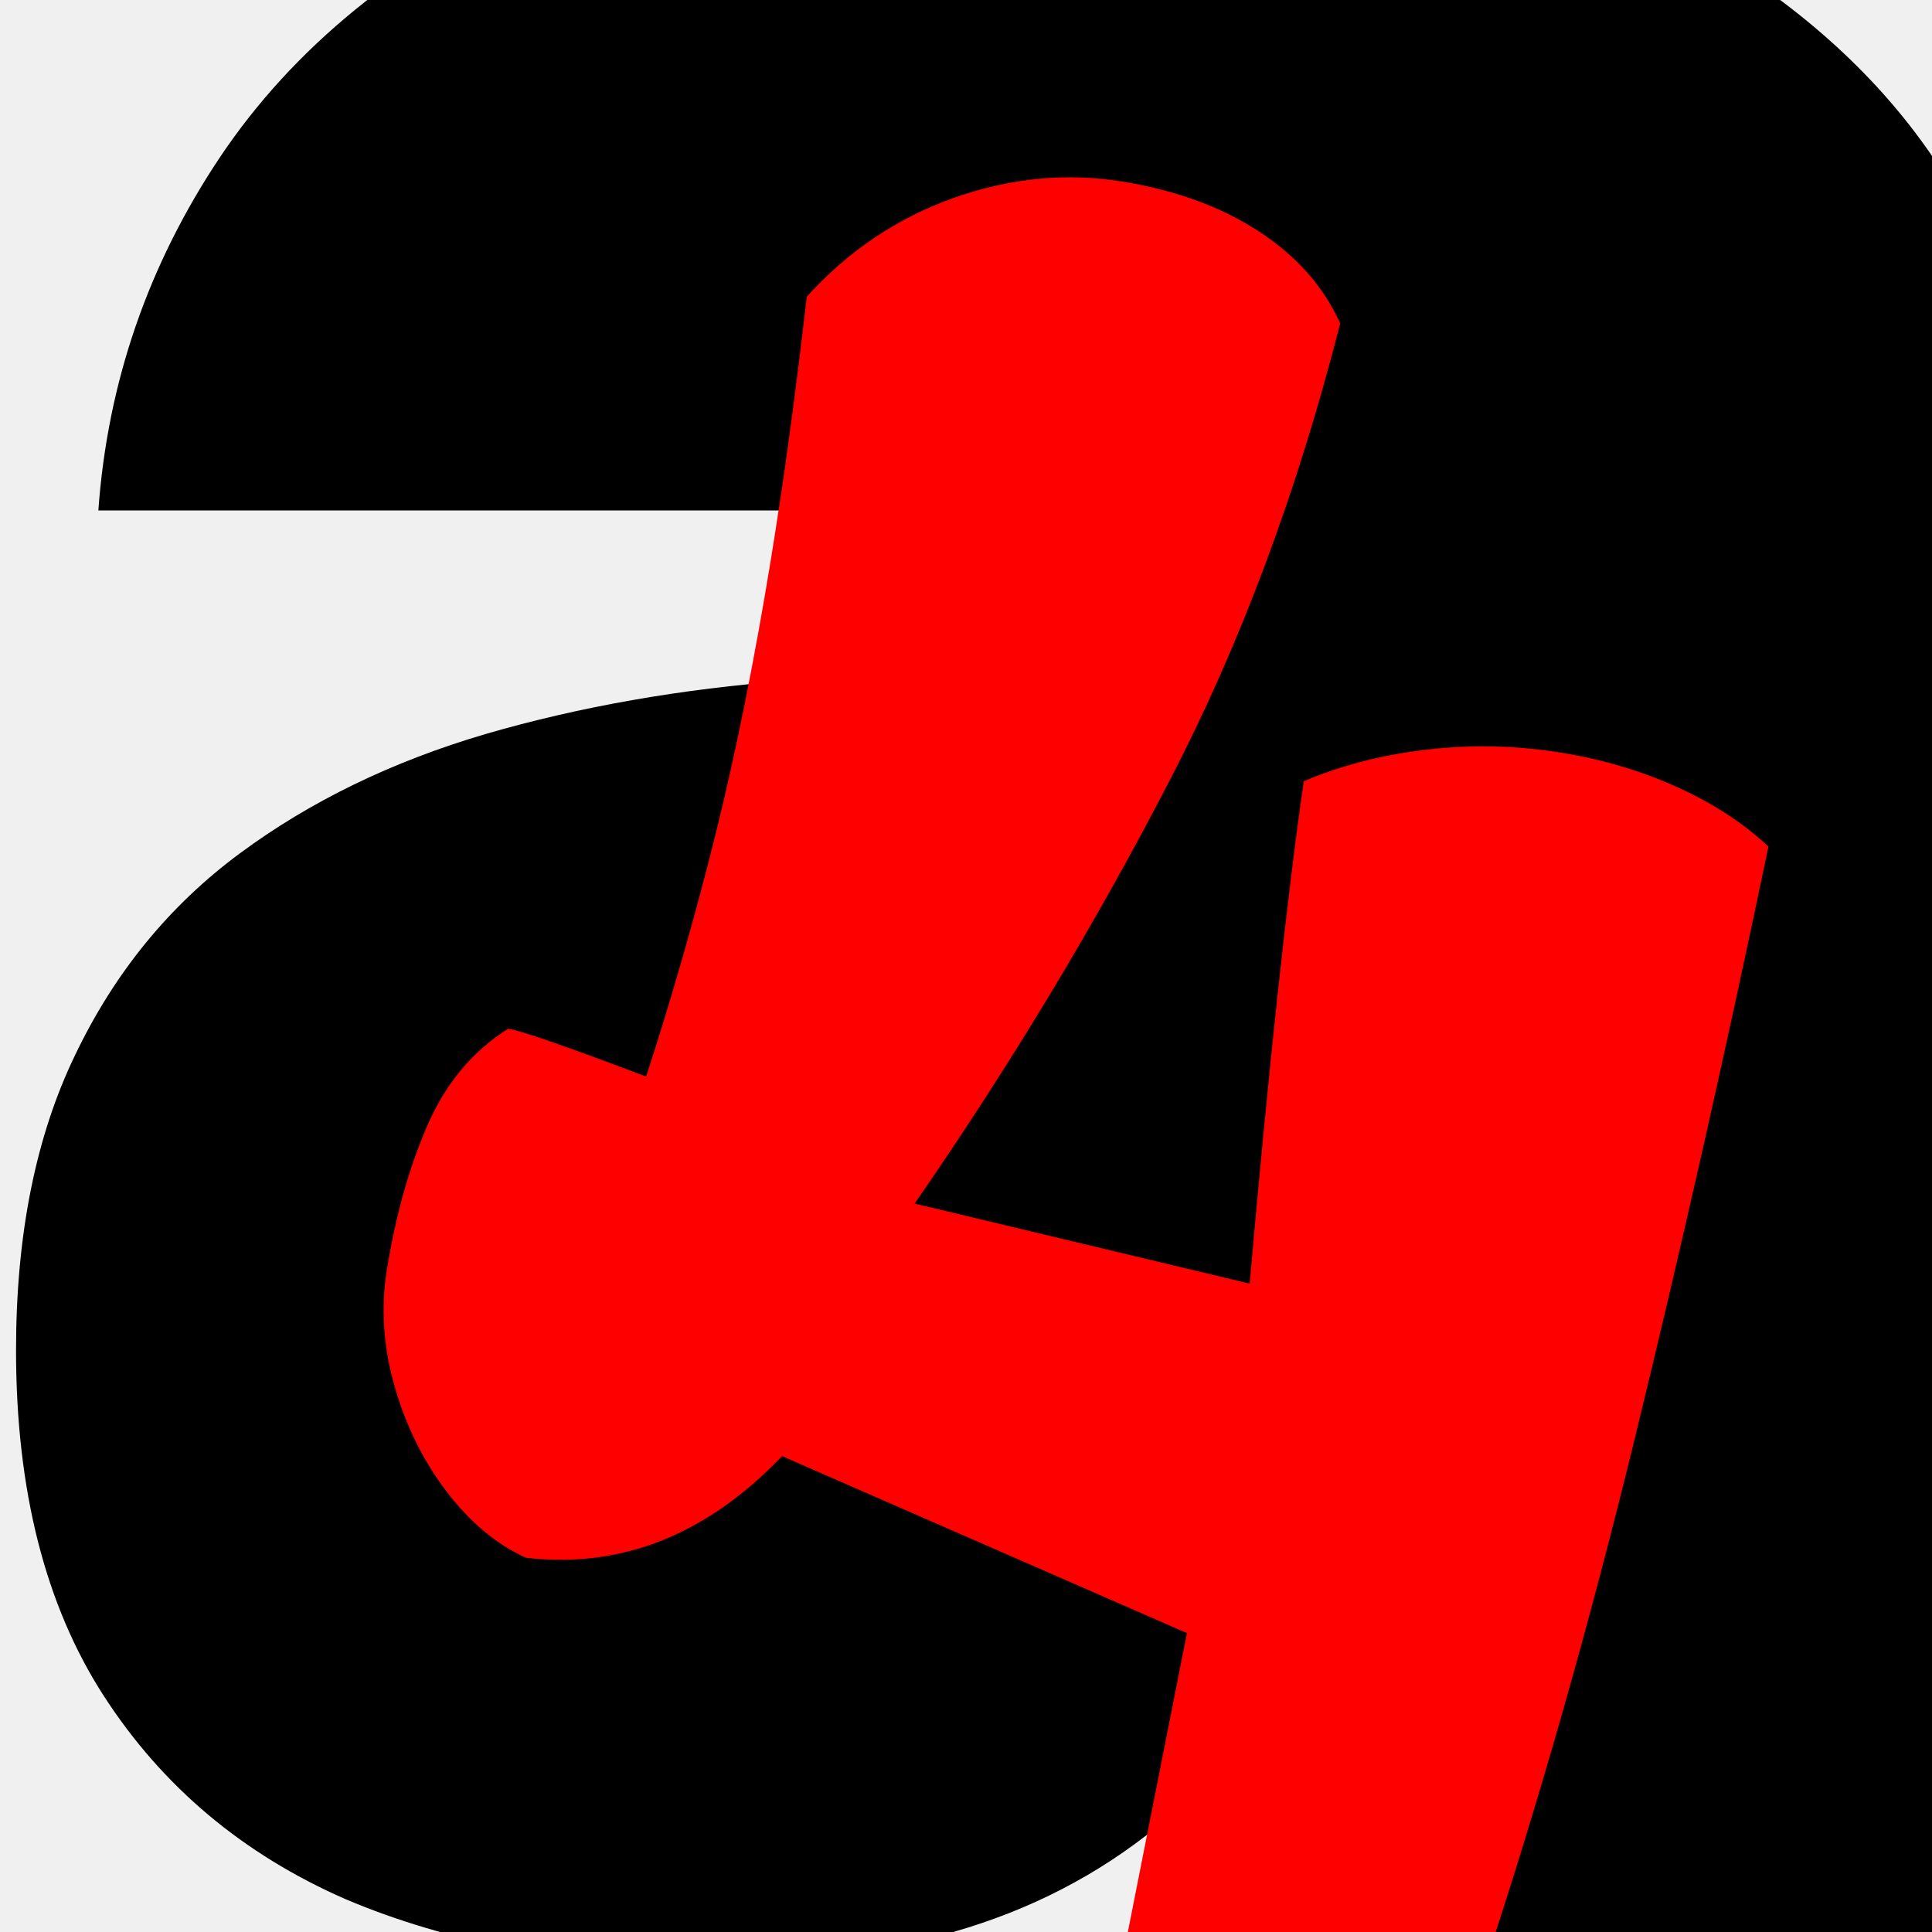
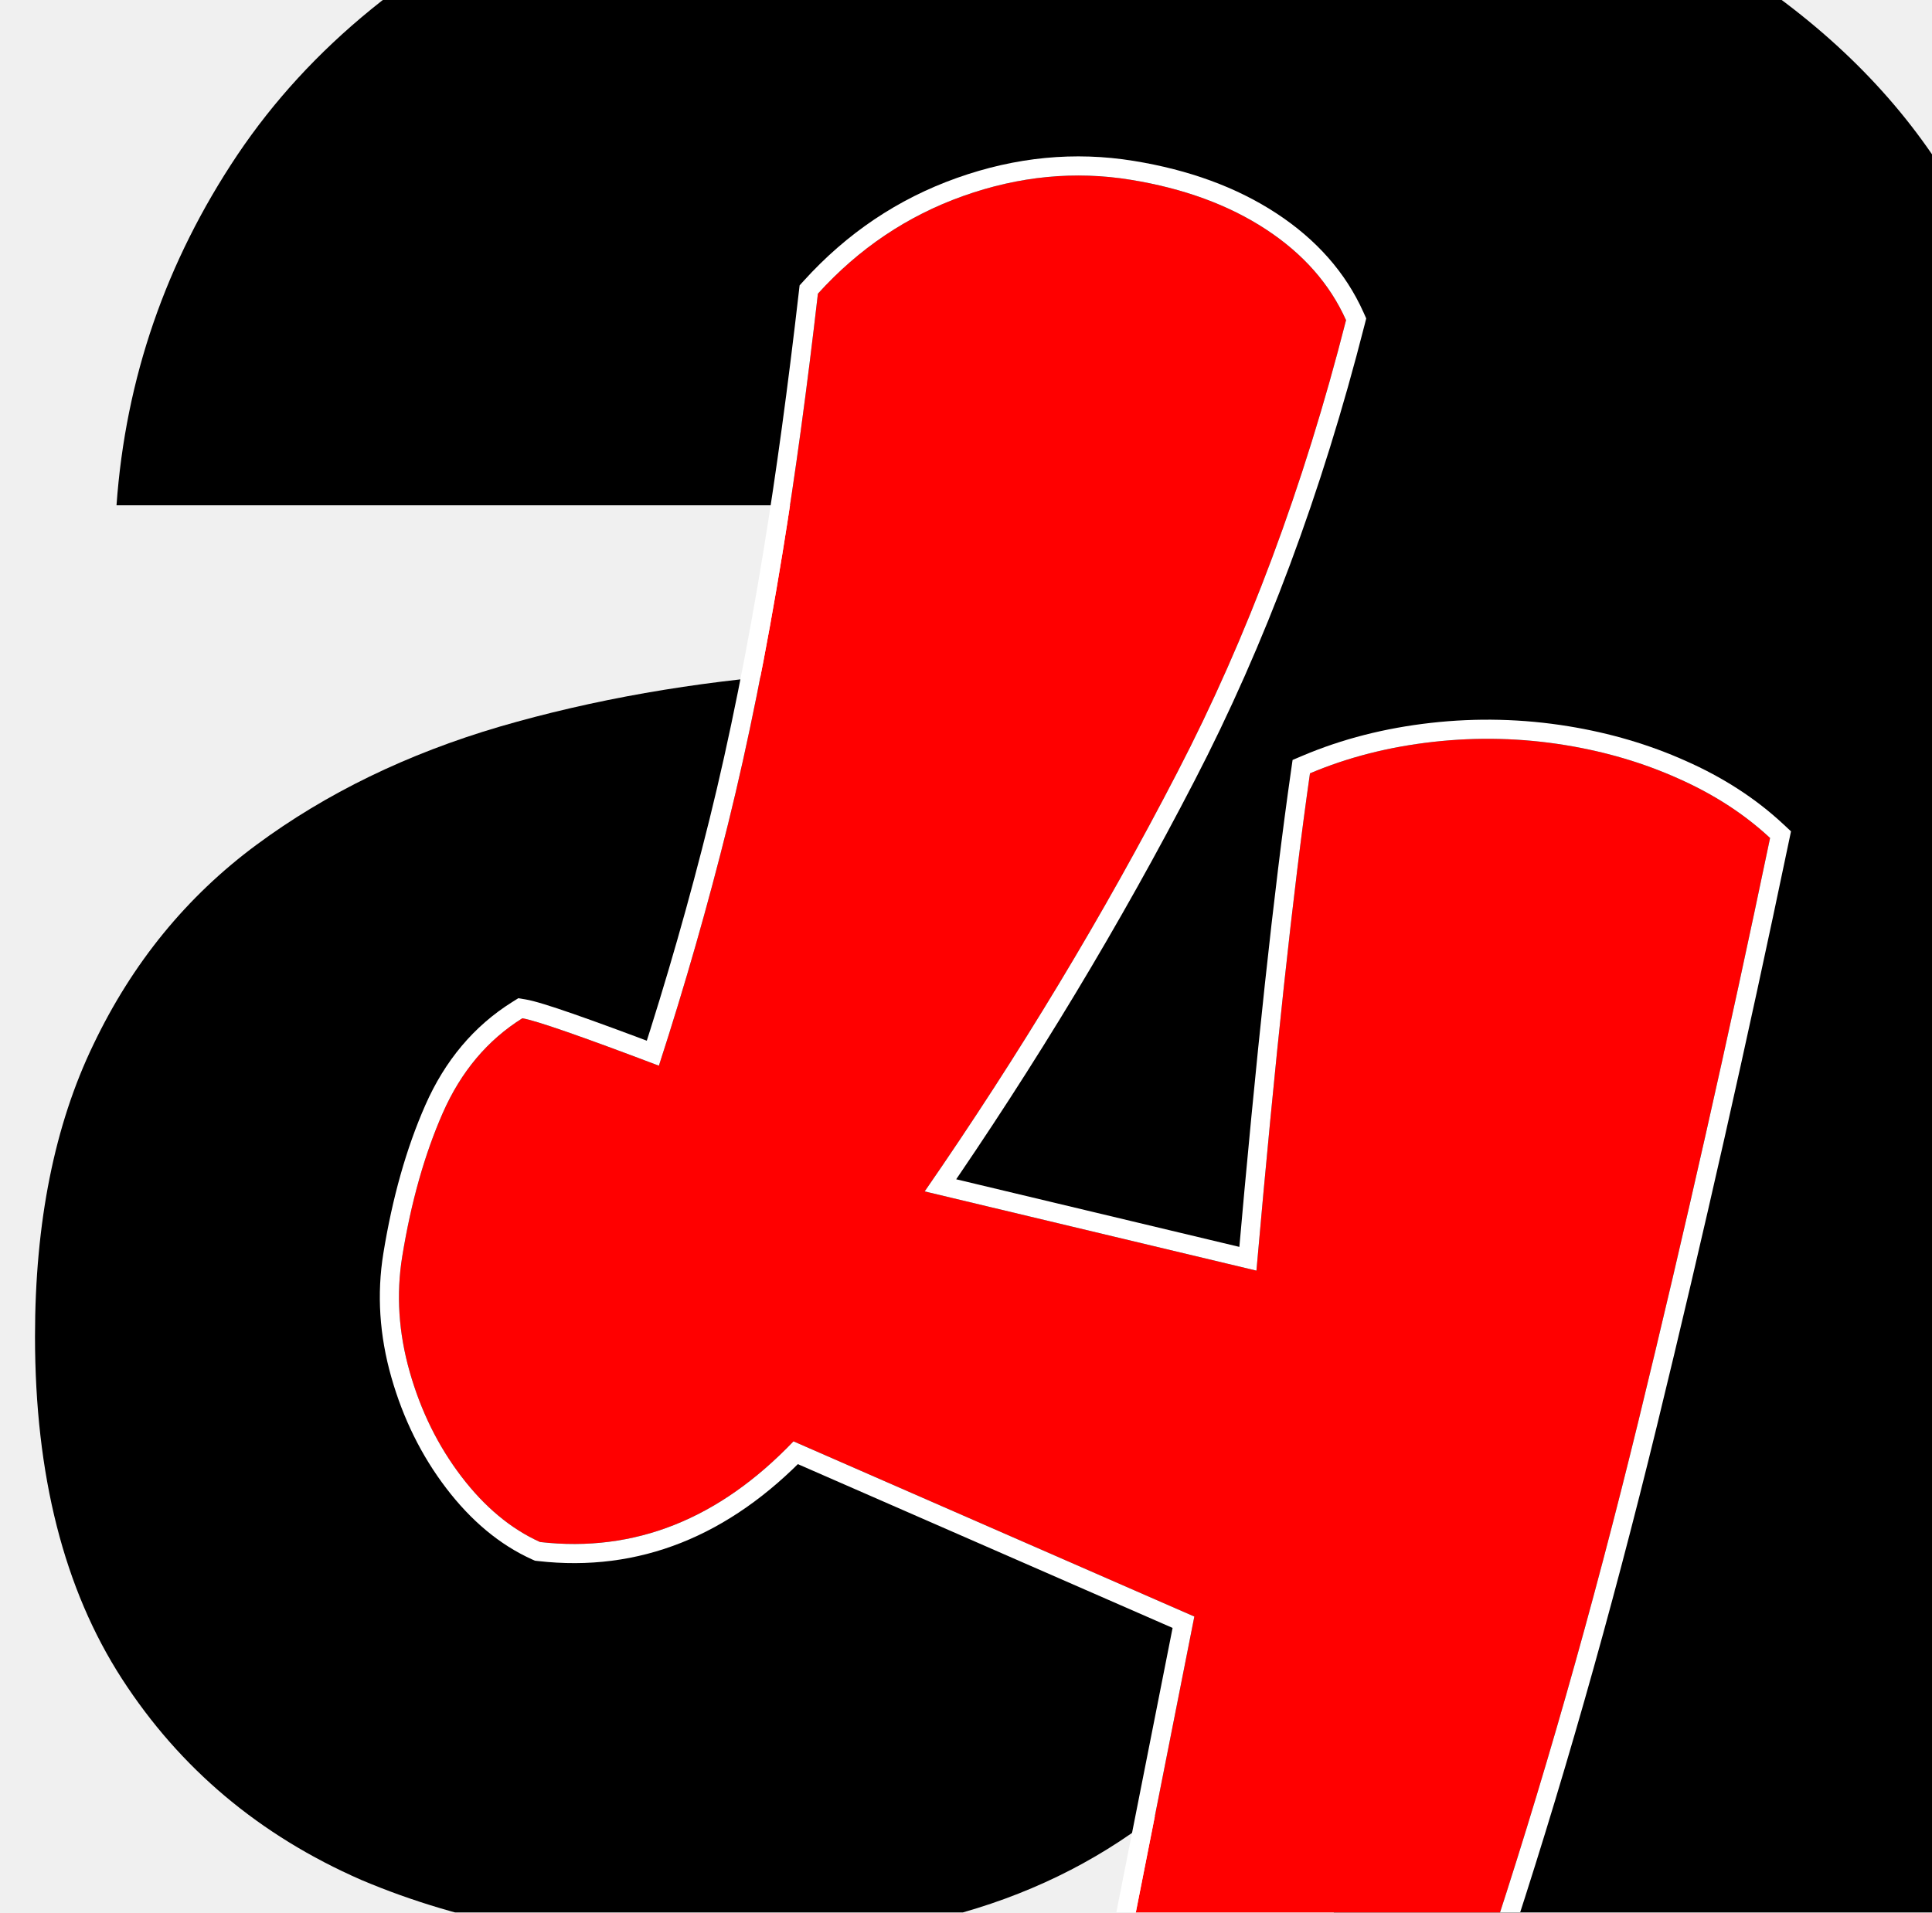
- <svg xmlns="http://www.w3.org/2000/svg" width="100" height="100" viewBox="0 0 100 100" fill="none">
+ <svg xmlns="http://www.w3.org/2000/svg" width="101" height="100" viewBox="0 0 101 100" fill="none">
  <g clip-path="url(#clip0_262_20)">
-     <path d="M36.341 101.705C29.381 101.705 23.225 100.568 17.875 98.296C12.572 95.975 8.405 92.472 5.375 87.784C2.345 83.097 0.83 77.131 0.83 69.886C0.83 63.92 1.848 58.831 3.884 54.617C5.92 50.355 8.76 46.875 12.406 44.176C16.052 41.477 20.29 39.418 25.119 37.997C29.996 36.577 35.252 35.653 40.886 35.227C46.994 34.754 51.895 34.186 55.588 33.523C59.329 32.812 62.028 31.842 63.685 30.611C65.342 29.332 66.171 27.651 66.171 25.568V25.284C66.171 22.443 65.081 20.265 62.903 18.75C60.725 17.235 57.932 16.477 54.523 16.477C50.782 16.477 47.728 17.306 45.361 18.963C43.041 20.573 41.644 23.059 41.17 26.421H5.091C5.564 19.792 7.671 13.684 11.412 8.097C15.2 2.462 20.716 -2.036 27.96 -5.398C35.205 -8.807 44.248 -10.511 55.091 -10.511C62.903 -10.511 69.911 -9.588 76.114 -7.741C82.316 -5.942 87.596 -3.409 91.952 -0.142C96.308 3.078 99.622 6.866 101.895 11.222C104.215 15.53 105.375 20.218 105.375 25.284V100H68.727V84.659H67.875C65.697 88.731 63.045 92.022 59.92 94.531C56.843 97.041 53.315 98.864 49.338 100C45.408 101.136 41.076 101.705 36.341 101.705ZM49.125 76.989C52.108 76.989 54.901 76.373 57.506 75.142C60.157 73.911 62.312 72.135 63.969 69.815C65.626 67.495 66.454 64.678 66.454 61.364V52.273C65.413 52.699 64.3 53.101 63.117 53.48C61.98 53.859 60.749 54.214 59.423 54.545C58.145 54.877 56.772 55.185 55.304 55.469C53.883 55.753 52.392 56.013 50.83 56.25C47.799 56.724 45.313 57.505 43.372 58.594C41.478 59.635 40.058 60.938 39.111 62.5C38.211 64.015 37.761 65.72 37.761 67.614C37.761 70.644 38.827 72.964 40.957 74.574C43.088 76.184 45.811 76.989 49.125 76.989Z" fill="black" />
-     <path d="M72 42L31 61.5L37 87L85 78L72 42Z" fill="black" />
-     <path d="M20.029 65.691C20.491 62.853 21.198 60.354 22.148 58.194C23.099 56.035 24.485 54.385 26.307 53.245C27.006 53.359 29.386 54.186 33.445 55.725C34.809 51.517 36.014 47.304 37.061 43.085C38.114 38.827 39.065 34.093 39.913 28.883C40.572 24.84 41.187 20.331 41.758 15.356C43.899 12.991 46.431 11.289 49.354 10.248C52.278 9.208 55.197 8.926 58.112 9.401C60.873 9.85 63.226 10.713 65.174 11.988C67.121 13.263 68.519 14.847 69.368 16.741C67.152 25.439 64.212 33.321 60.547 40.386C56.702 47.821 52.299 55.125 47.34 62.298L64.683 66.441C65.665 55.267 66.598 46.6 67.482 40.438C69.454 39.602 71.599 39.054 73.916 38.793C76.233 38.532 78.539 38.588 80.832 38.962C82.932 39.304 84.893 39.883 86.715 40.699C88.577 41.521 90.183 42.56 91.535 43.818C89.352 54.278 87.058 64.439 84.653 74.304C82.247 84.168 79.594 93.473 76.692 102.219C74.875 102.841 73.235 103.232 71.772 103.393C70.303 103.592 68.694 103.55 66.944 103.265C63.99 102.783 61.133 101.699 58.375 100.013L61.437 84.529L40.481 75.368C36.585 79.442 32.169 81.197 27.232 80.632C25.708 79.945 24.338 78.804 23.121 77.209C21.904 75.614 21.004 73.791 20.42 71.741C19.836 69.69 19.706 67.674 20.029 65.691Z" fill="#FF0000" />
+     <path d="M37.341 101.705C30.381 101.705 24.225 100.568 18.875 98.296C13.572 95.975 9.405 92.472 6.375 87.784C3.345 83.097 1.83 77.131 1.83 69.886C1.83 63.92 2.848 58.831 4.884 54.617C6.92 50.355 9.76 46.875 13.406 44.176C17.052 41.477 21.29 39.418 26.119 37.997C30.996 36.577 36.252 35.653 41.886 35.227C47.994 34.754 52.895 34.186 56.588 33.523C60.329 32.812 63.028 31.842 64.685 30.611C66.342 29.332 67.171 27.651 67.171 25.568V25.284C67.171 22.443 66.081 20.265 63.903 18.75C61.725 17.235 58.932 16.477 55.523 16.477C51.782 16.477 48.728 17.306 46.361 18.963C44.041 20.573 42.644 23.059 42.17 26.421H6.091C6.564 19.792 8.671 13.684 12.412 8.097C16.2 2.462 21.716 -2.036 28.96 -5.398C36.205 -8.807 45.248 -10.511 56.091 -10.511C63.903 -10.511 70.911 -9.588 77.114 -7.741C83.316 -5.942 88.596 -3.409 92.952 -0.142C97.308 3.078 100.622 6.866 102.895 11.222C105.215 15.53 106.375 20.218 106.375 25.284V100H69.727V84.659H68.875C66.697 88.731 64.046 92.022 60.92 94.531C57.843 97.041 54.315 98.864 50.338 100C46.408 101.136 42.076 101.705 37.341 101.705ZM50.125 76.989C53.108 76.989 55.901 76.373 58.506 75.142C61.157 73.911 63.312 72.135 64.969 69.815C66.626 67.495 67.454 64.678 67.454 61.364V52.273C66.413 52.699 65.3 53.101 64.117 53.48C62.98 53.859 61.749 54.214 60.423 54.545C59.145 54.877 57.772 55.185 56.304 55.469C54.883 55.753 53.392 56.013 51.83 56.25C48.799 56.724 46.313 57.505 44.372 58.594C42.478 59.635 41.058 60.938 40.111 62.5C39.211 64.015 38.761 65.72 38.761 67.614C38.761 70.644 39.827 72.964 41.957 74.574C44.088 76.184 46.811 76.989 50.125 76.989Z" fill="black" />
+     <path d="M73 42L32 61.5L38 87L86 78L73 42Z" fill="black" />
+     <mask id="path-3-outside-1_262_20" maskUnits="userSpaceOnUse" x="14.439" y="3.132" width="84.204" height="104.033" fill="black">
+       <rect fill="white" x="14.439" y="3.132" width="84.204" height="104.033" />
+       <path d="M21.029 65.691C21.491 62.853 22.198 60.354 23.148 58.194C24.099 56.035 25.485 54.385 27.307 53.245C28.006 53.359 30.386 54.186 34.445 55.725C35.809 51.517 37.014 47.304 38.061 43.085C39.114 38.827 40.065 34.093 40.913 28.883C41.572 24.84 42.187 20.331 42.758 15.356C44.899 12.991 47.431 11.289 50.354 10.248C53.278 9.208 56.197 8.926 59.112 9.401C61.873 9.85 64.226 10.713 66.174 11.988C68.121 13.263 69.519 14.847 70.368 16.741C68.152 25.439 65.212 33.321 61.547 40.386C57.702 47.821 53.299 55.125 48.34 62.298L65.683 66.441C66.665 55.267 67.598 46.6 68.482 40.438C70.454 39.602 72.599 39.054 74.916 38.793C77.233 38.532 79.539 38.588 81.832 38.962C83.932 39.304 85.893 39.883 87.715 40.699C89.577 41.521 91.183 42.56 92.535 43.818C90.352 54.278 88.058 64.439 85.653 74.304C83.247 84.168 80.594 93.473 77.692 102.219C75.875 102.841 74.235 103.232 72.772 103.393C71.303 103.592 69.694 103.55 67.944 103.265C64.99 102.783 62.133 101.699 59.375 100.013L62.437 84.529L41.481 75.368C37.585 79.442 33.169 81.197 28.232 80.632C26.708 79.945 25.338 78.804 24.121 77.209C22.904 75.614 22.004 73.791 21.42 71.741C20.836 69.69 20.706 67.674 21.029 65.691Z" />
+     </mask>
+     <path d="M21.029 65.691C21.491 62.853 22.198 60.354 23.148 58.194C24.099 56.035 25.485 54.385 27.307 53.245C28.006 53.359 30.386 54.186 34.445 55.725C35.809 51.517 37.014 47.304 38.061 43.085C39.114 38.827 40.065 34.093 40.913 28.883C41.572 24.84 42.187 20.331 42.758 15.356C44.899 12.991 47.431 11.289 50.354 10.248C53.278 9.208 56.197 8.926 59.112 9.401C61.873 9.85 64.226 10.713 66.174 11.988C68.121 13.263 69.519 14.847 70.368 16.741C68.152 25.439 65.212 33.321 61.547 40.386C57.702 47.821 53.299 55.125 48.34 62.298L65.683 66.441C66.665 55.267 67.598 46.6 68.482 40.438C70.454 39.602 72.599 39.054 74.916 38.793C77.233 38.532 79.539 38.588 81.832 38.962C83.932 39.304 85.893 39.883 87.715 40.699C89.577 41.521 91.183 42.56 92.535 43.818C90.352 54.278 88.058 64.439 85.653 74.304C83.247 84.168 80.594 93.473 77.692 102.219C75.875 102.841 74.235 103.232 72.772 103.393C71.303 103.592 69.694 103.55 67.944 103.265C64.99 102.783 62.133 101.699 59.375 100.013L62.437 84.529L41.481 75.368C37.585 79.442 33.169 81.197 28.232 80.632C26.708 79.945 25.338 78.804 24.121 77.209C22.904 75.614 22.004 73.791 21.42 71.741C20.836 69.69 20.706 67.674 21.029 65.691Z" fill="#FF0000" />
+     <path d="M27.307 53.245L27.468 52.258L27.096 52.197L26.776 52.397L27.307 53.245ZM34.445 55.725L34.091 56.66L35.073 57.032L35.397 56.033L34.445 55.725ZM38.061 43.085L39.032 43.325L39.032 43.325L38.061 43.085ZM42.758 15.356L42.017 14.685L41.801 14.923L41.764 15.242L42.758 15.356ZM70.368 16.741L71.337 16.988L71.423 16.651L71.28 16.332L70.368 16.741ZM61.547 40.386L60.659 39.926L60.659 39.927L61.547 40.386ZM48.34 62.298L47.517 61.73L46.686 62.932L48.107 63.271L48.34 62.298ZM65.683 66.441L65.451 67.414L66.578 67.683L66.679 66.528L65.683 66.441ZM68.482 40.438L68.092 39.518L67.573 39.738L67.493 40.297L68.482 40.438ZM87.715 40.699L87.307 41.611L87.311 41.613L87.715 40.699ZM92.535 43.818L93.513 44.023L93.629 43.471L93.216 43.086L92.535 43.818ZM77.692 102.219L78.016 103.165L78.485 103.005L78.642 102.534L77.692 102.219ZM72.772 103.393L72.663 102.399L72.65 102.4L72.638 102.402L72.772 103.393ZM59.375 100.013L58.394 99.819L58.259 100.503L58.854 100.866L59.375 100.013ZM62.437 84.529L63.418 84.723L63.574 83.934L62.837 83.613L62.437 84.529ZM41.481 75.368L41.882 74.452L41.242 74.172L40.758 74.677L41.481 75.368ZM28.232 80.632L27.821 81.544L27.964 81.608L28.119 81.626L28.232 80.632ZM21.029 65.691L22.016 65.852C22.468 63.08 23.154 60.665 24.064 58.597L23.148 58.194L22.233 57.792C21.242 60.043 20.515 62.626 20.042 65.53L21.029 65.691ZM23.148 58.194L24.064 58.597C24.942 56.602 26.202 55.116 27.837 54.093L27.307 53.245L26.776 52.397C24.768 53.654 23.256 55.467 22.233 57.792L23.148 58.194ZM27.307 53.245L27.146 54.232C27.393 54.272 28.074 54.473 29.288 54.895C30.465 55.304 32.065 55.892 34.091 56.66L34.445 55.725L34.8 54.79C32.767 54.019 31.147 53.424 29.944 53.006C28.779 52.601 27.921 52.332 27.468 52.258L27.307 53.245ZM34.445 55.725L35.397 56.033C36.767 51.804 37.979 47.568 39.032 43.325L38.061 43.085L37.09 42.844C36.05 47.04 34.851 51.231 33.494 55.416L34.445 55.725ZM38.061 43.085L39.032 43.325C40.092 39.036 41.048 34.275 41.9 29.044L40.913 28.883L39.926 28.723C39.081 33.91 38.136 38.617 37.09 42.845L38.061 43.085ZM40.913 28.883L41.9 29.044C42.562 24.983 43.179 20.458 43.752 15.47L42.758 15.356L41.764 15.242C41.195 20.205 40.582 24.698 39.926 28.723L40.913 28.883ZM42.758 15.356L43.499 16.027C45.533 13.781 47.927 12.174 50.69 11.191L50.354 10.248L50.019 9.306C46.936 10.403 44.266 12.201 42.017 14.685L42.758 15.356ZM50.354 10.248L50.69 11.191C53.462 10.204 56.211 9.941 58.952 10.387L59.112 9.401L59.273 8.414C56.183 7.91 53.093 8.212 50.019 9.306L50.354 10.248ZM59.112 9.401L58.952 10.387C61.601 10.819 63.817 11.64 65.626 12.824L66.174 11.988L66.722 11.151C64.636 9.785 62.144 8.881 59.273 8.414L59.112 9.401ZM66.174 11.988L65.626 12.824C67.433 14.008 68.694 15.451 69.455 17.15L70.368 16.741L71.28 16.332C70.344 14.243 68.809 12.518 66.722 11.151L66.174 11.988ZM70.368 16.741L69.399 16.495C67.2 25.128 64.285 32.936 60.659 39.926L61.547 40.386L62.435 40.847C66.139 33.706 69.105 25.751 71.337 16.988L70.368 16.741ZM61.547 40.386L60.659 39.927C56.834 47.322 52.454 54.59 47.517 61.73L48.34 62.298L49.162 62.867C54.145 55.66 58.57 48.32 62.435 40.846L61.547 40.386ZM48.34 62.298L48.107 63.271L65.451 67.414L65.683 66.441L65.915 65.468L48.572 61.326L48.34 62.298ZM65.683 66.441L66.679 66.528C67.661 55.361 68.592 46.715 69.472 40.581L68.482 40.438L67.493 40.297C66.605 46.485 65.669 55.173 64.687 66.353L65.683 66.441ZM68.482 40.438L68.873 41.359C70.748 40.564 72.798 40.038 75.028 39.787L74.916 38.793L74.804 37.799C72.4 38.07 70.16 38.641 68.092 39.518L68.482 40.438ZM74.916 38.793L75.028 39.787C77.255 39.536 79.469 39.59 81.672 39.949L81.832 38.962L81.993 37.975C79.609 37.587 77.212 37.528 74.804 37.799L74.916 38.793ZM81.832 38.962L81.672 39.949C83.691 40.278 85.568 40.833 87.307 41.611L87.715 40.699L88.124 39.786C86.217 38.932 84.172 38.33 81.993 37.975L81.832 38.962ZM87.715 40.699L87.311 41.613C89.081 42.395 90.591 43.376 91.853 44.55L92.535 43.818L93.216 43.086C91.775 41.745 90.072 40.646 88.119 39.784L87.715 40.699ZM92.535 43.818L91.556 43.614C89.375 54.063 87.083 64.214 84.681 74.067L85.653 74.304L86.624 74.541C89.032 64.665 91.329 54.492 93.513 44.023L92.535 43.818ZM85.653 74.304L84.681 74.067C82.281 83.907 79.635 93.186 76.743 101.904L77.692 102.219L78.642 102.534C81.552 93.76 84.213 84.429 86.624 74.541L85.653 74.304ZM77.692 102.219L77.369 101.273C75.601 101.878 74.035 102.248 72.663 102.399L72.772 103.393L72.881 104.387C74.436 104.216 76.149 103.804 78.016 103.165L77.692 102.219ZM72.772 103.393L72.638 102.402C71.284 102.586 69.775 102.55 68.105 102.278L67.944 103.265L67.784 104.252C69.612 104.55 71.323 104.599 72.907 104.384L72.772 103.393ZM67.944 103.265L68.105 102.278C65.288 101.819 62.553 100.784 59.897 99.16L59.375 100.013L58.854 100.866C61.713 102.615 64.691 103.748 67.784 104.252L67.944 103.265ZM59.375 100.013L60.356 100.207L63.418 84.723L62.437 84.529L61.456 84.335L58.394 99.819L59.375 100.013ZM62.437 84.529L62.837 83.613L41.882 74.452L41.481 75.368L41.081 76.284L62.036 85.445L62.437 84.529ZM41.481 75.368L40.758 74.677C37.045 78.56 32.927 80.163 28.346 79.639L28.232 80.632L28.119 81.626C33.41 82.231 38.125 80.325 42.204 76.059L41.481 75.368ZM28.232 80.632L28.643 79.721C27.298 79.114 26.052 78.092 24.916 76.603L24.121 77.209L23.326 77.816C24.623 79.516 26.118 80.776 27.821 81.544L28.232 80.632ZM24.121 77.209L24.916 76.603C23.78 75.113 22.934 73.405 22.382 71.467L21.42 71.741L20.458 72.014C21.074 74.178 22.029 76.115 23.326 77.816L24.121 77.209ZM21.42 71.741L22.382 71.467C21.836 69.549 21.718 67.681 22.016 65.852L21.029 65.691L20.042 65.53C19.694 67.666 19.837 69.832 20.458 72.014L21.42 71.741Z" fill="white" mask="url(#path-3-outside-1_262_20)" />
  </g>
  <defs>
    <clipPath id="clip0_262_20">
-       <rect width="100" height="100" fill="white" />
+       <rect width="101" height="100" fill="white" />
    </clipPath>
  </defs>
</svg>
